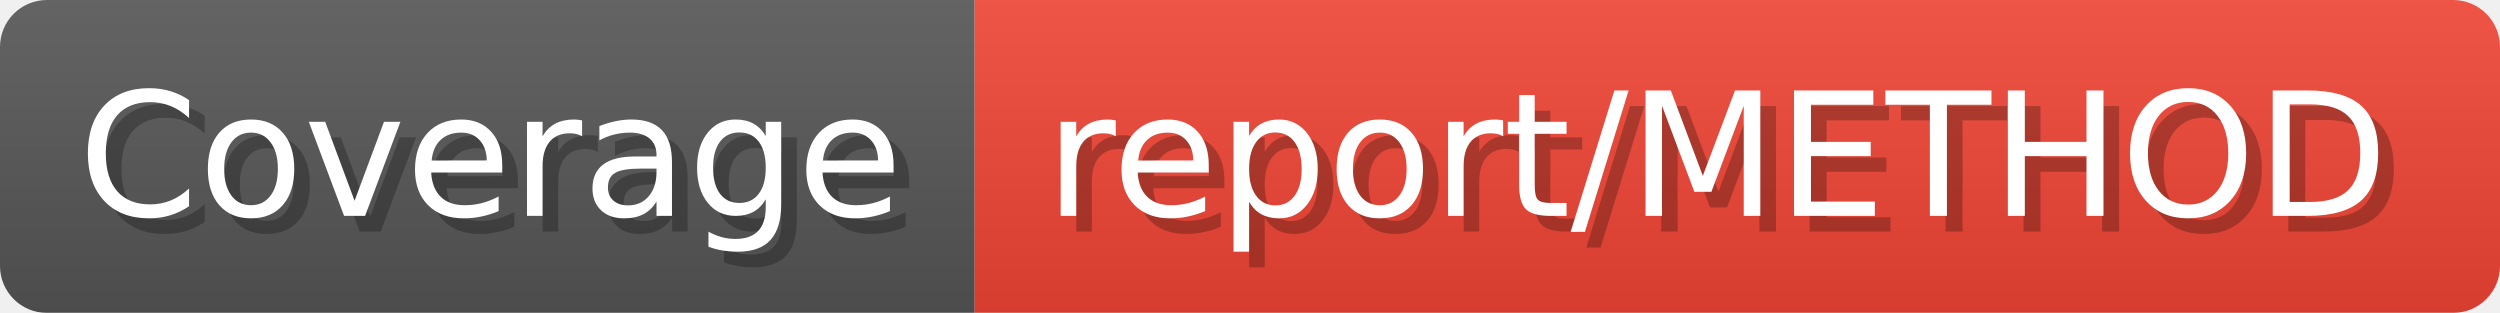
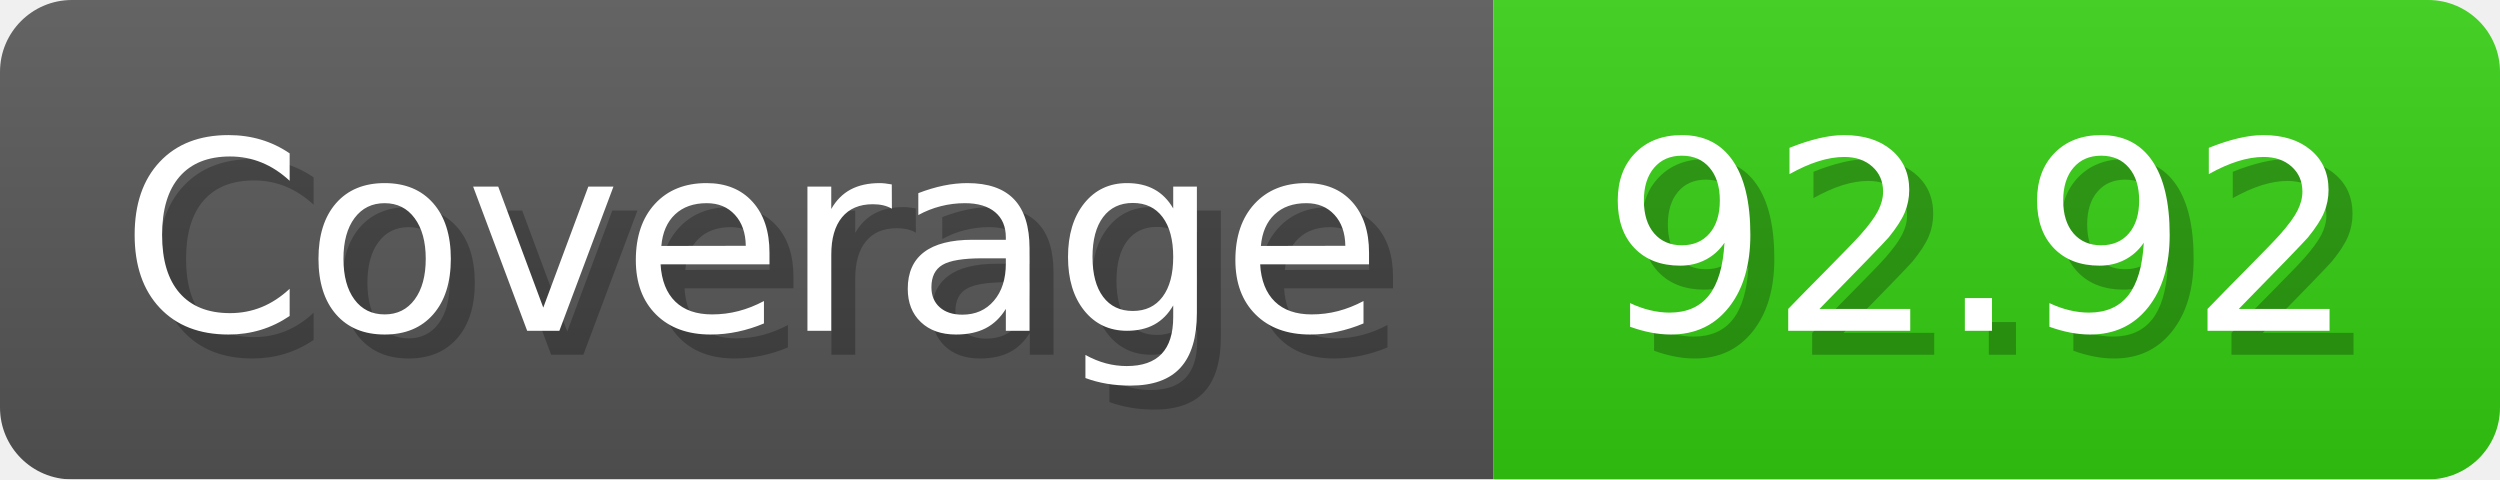
- <svg xmlns="http://www.w3.org/2000/svg" width="159.8" height="20" viewBox="0 0 1598 200" role="img" aria-label="Coverage: report/METHOD">
+ <svg xmlns="http://www.w3.org/2000/svg" width="104.3" height="20" viewBox="0 0 1043 200" role="img" aria-label="Coverage: 92.92">
  <linearGradient id="a" x2="0" y2="100%">
    <stop offset="0" stop-opacity=".1" stop-color="#EEE" />
    <stop offset="1" stop-opacity=".1" />
  </linearGradient>
  <mask id="m">
-     <rect width="1598" height="200" rx="30" fill="#FFF" />
+     <rect width="1043" height="200" rx="30" fill="#FFF" />
  </mask>
  <g mask="url(#m)">
    <rect width="623" height="200" fill="#555" />
-     <rect width="975" height="200" fill="#E43" x="623" />
-     <rect width="1598" height="200" fill="url(#a)" />
+     <rect width="420" height="200" fill="#3C1" x="623" />
+     <rect width="1043" height="200" fill="url(#a)" />
  </g>
  <g aria-hidden="true" fill="#fff" text-anchor="start" font-family="Verdana,DejaVu Sans,sans-serif" font-size="110">
    <text x="60" y="148" textLength="523" fill="#000" opacity="0.25">Coverage</text>
    <text x="50" y="138" textLength="523">Coverage</text>
-     <text x="678" y="148" textLength="875" fill="#000" opacity="0.25">report/METHOD</text>
-     <text x="668" y="138" textLength="875">report/METHOD</text>
+     <text x="678" y="148" textLength="320" fill="#000" opacity="0.25">92.92</text>
+     <text x="668" y="138" textLength="320">92.92</text>
  </g>
</svg>
